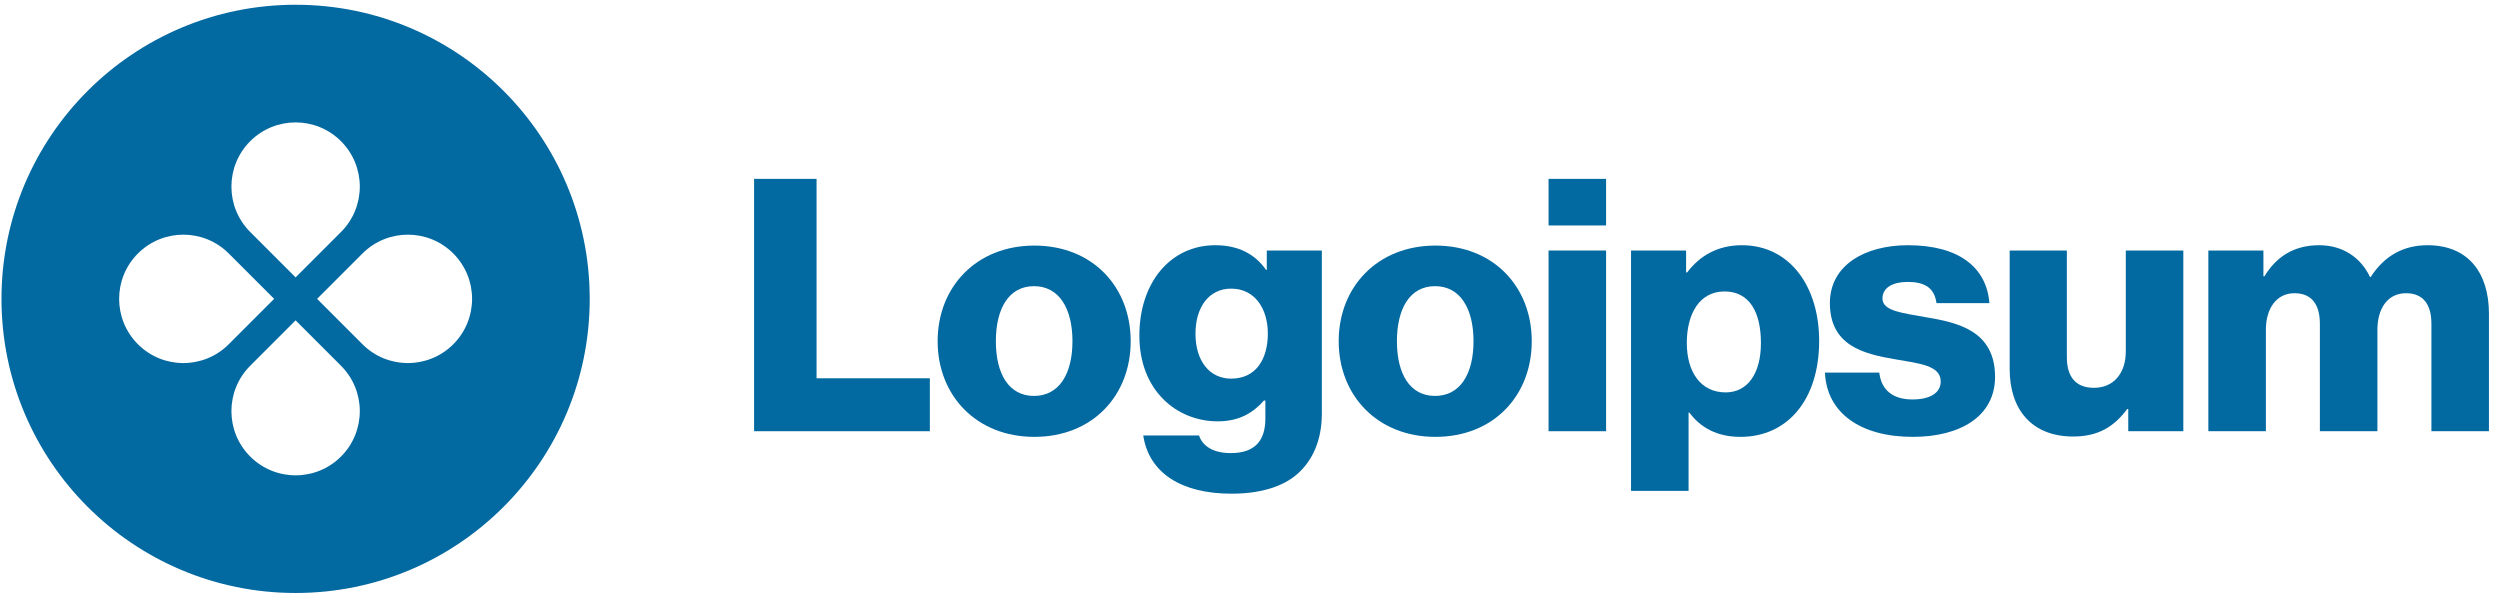
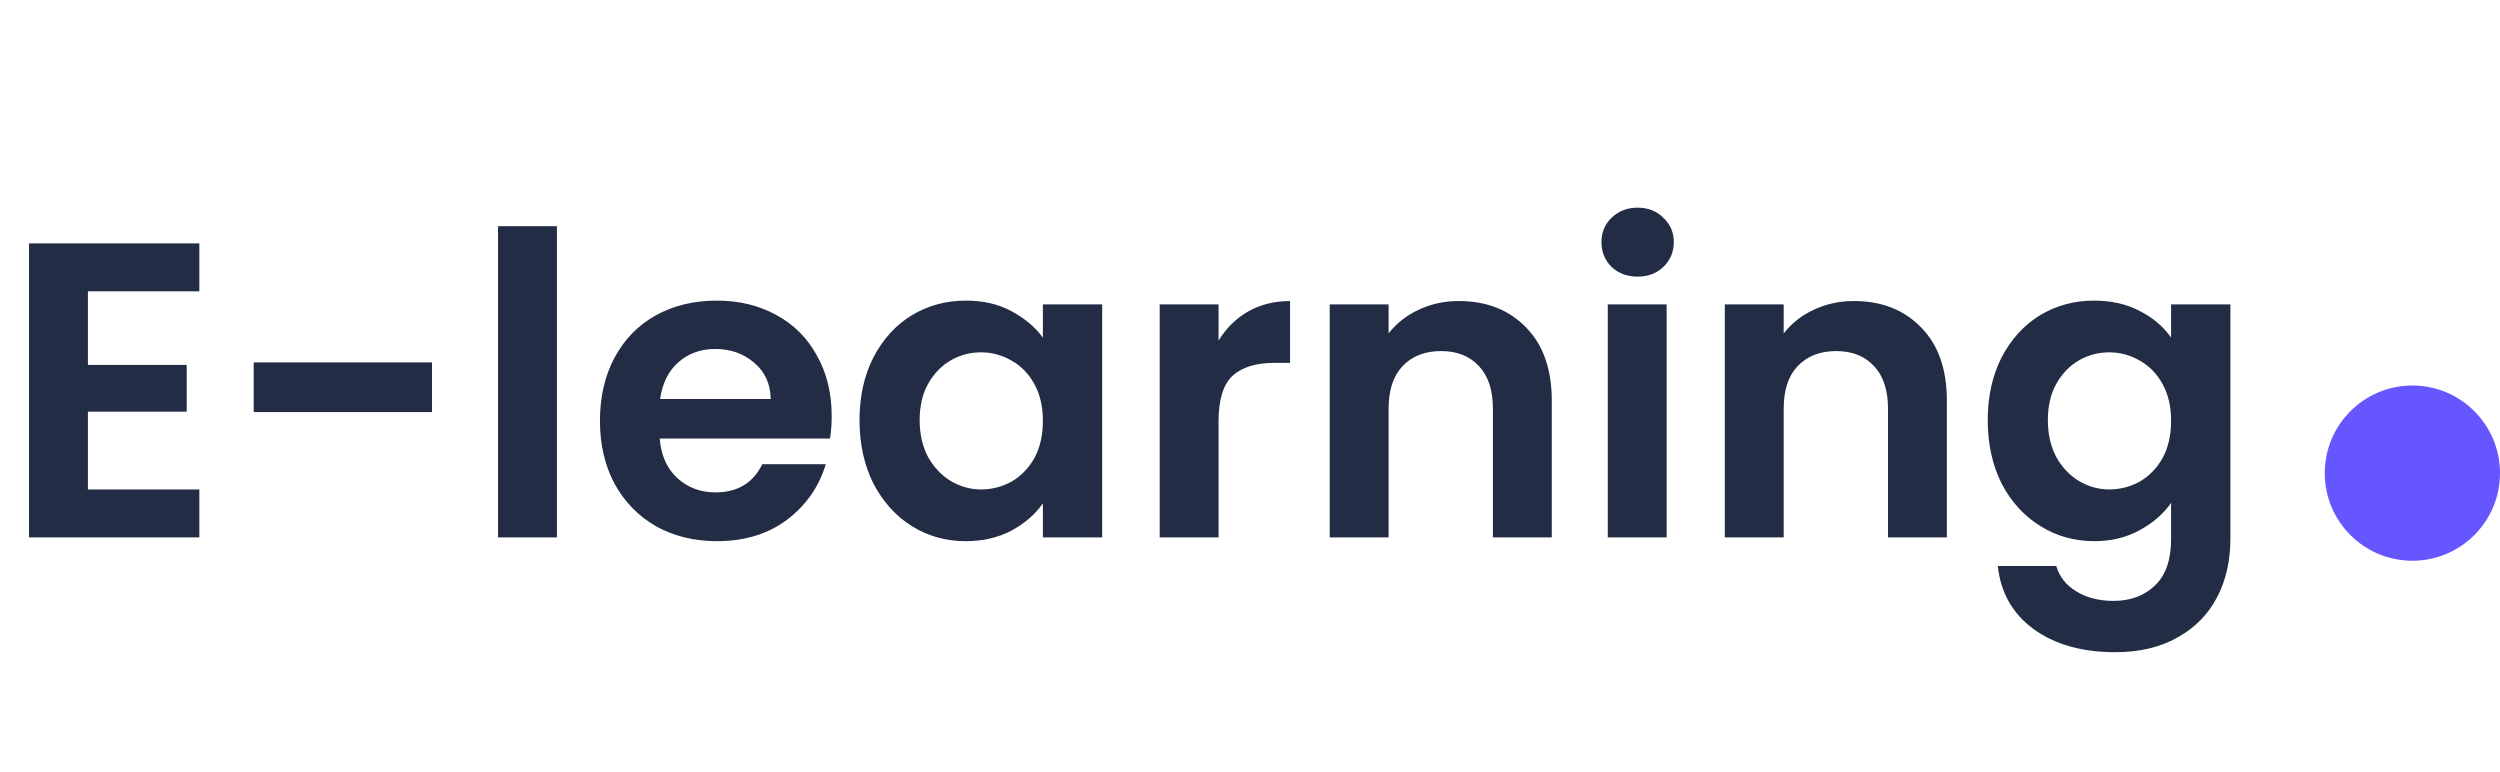
- <svg xmlns="http://www.w3.org/2000/svg" id="logo-52" width="170" height="41" viewBox="0 0 170 41" fill="none">
-   <path d="M51.278 29.323H63.23V25.723H55.526V12.163H51.278V29.323Z" class="cneutral" fill="#0369a1" />
-   <path d="M70.311 26.923C68.607 26.923 67.719 25.435 67.719 23.203C67.719 20.971 68.607 19.459 70.311 19.459C72.015 19.459 72.927 20.971 72.927 23.203C72.927 25.435 72.015 26.923 70.311 26.923ZM70.335 29.707C74.295 29.707 76.887 26.899 76.887 23.203C76.887 19.507 74.295 16.699 70.335 16.699C66.399 16.699 63.759 19.507 63.759 23.203C63.759 26.899 66.399 29.707 70.335 29.707Z" class="cneutral" fill="#0369a1" />
-   <path d="M83.741 33.571C85.565 33.571 87.173 33.163 88.253 32.203C89.237 31.315 89.885 29.971 89.885 28.123V17.035H86.141V18.355H86.093C85.373 17.323 84.269 16.675 82.637 16.675C79.589 16.675 77.477 19.219 77.477 22.819C77.477 26.587 80.045 28.651 82.805 28.651C84.293 28.651 85.229 28.051 85.949 27.235H86.045V28.459C86.045 29.947 85.349 30.811 83.693 30.811C82.397 30.811 81.749 30.259 81.533 29.611H77.741C78.125 32.179 80.357 33.571 83.741 33.571ZM83.717 25.747C82.253 25.747 81.293 24.547 81.293 22.699C81.293 20.827 82.253 19.627 83.717 19.627C85.349 19.627 86.213 21.019 86.213 22.675C86.213 24.403 85.421 25.747 83.717 25.747Z" class="cneutral" fill="#0369a1" />
-   <path d="M97.583 26.923C95.879 26.923 94.991 25.435 94.991 23.203C94.991 20.971 95.879 19.459 97.583 19.459C99.287 19.459 100.199 20.971 100.199 23.203C100.199 25.435 99.287 26.923 97.583 26.923ZM97.607 29.707C101.567 29.707 104.159 26.899 104.159 23.203C104.159 19.507 101.567 16.699 97.607 16.699C93.671 16.699 91.031 19.507 91.031 23.203C91.031 26.899 93.671 29.707 97.607 29.707Z" class="cneutral" fill="#0369a1" />
-   <path d="M105.302 29.323H109.214V17.035H105.302V29.323ZM105.302 15.331H109.214V12.163H105.302V15.331Z" class="cneutral" fill="#0369a1" />
-   <path d="M110.911 33.379H114.823V28.051H114.871C115.639 29.083 116.767 29.707 118.351 29.707C121.567 29.707 123.703 27.163 123.703 23.179C123.703 19.483 121.711 16.675 118.447 16.675C116.767 16.675 115.567 17.419 114.727 18.523H114.655V17.035H110.911V33.379ZM117.343 26.683C115.663 26.683 114.703 25.315 114.703 23.323C114.703 21.331 115.567 19.819 117.271 19.819C118.951 19.819 119.743 21.211 119.743 23.323C119.743 25.411 118.831 26.683 117.343 26.683Z" class="cneutral" fill="#0369a1" />
-   <path d="M130.072 29.707C133.288 29.707 135.664 28.315 135.664 25.627C135.664 22.483 133.12 21.931 130.96 21.571C129.4 21.283 128.008 21.163 128.008 20.299C128.008 19.531 128.752 19.171 129.712 19.171C130.792 19.171 131.536 19.507 131.68 20.611H135.28C135.088 18.187 133.216 16.675 129.736 16.675C126.832 16.675 124.432 18.019 124.432 20.611C124.432 23.491 126.712 24.067 128.848 24.427C130.48 24.715 131.968 24.835 131.968 25.939C131.968 26.731 131.224 27.163 130.048 27.163C128.752 27.163 127.936 26.563 127.792 25.339H124.096C124.216 28.051 126.472 29.707 130.072 29.707Z" class="cneutral" fill="#0369a1" />
-   <path d="M140.978 29.683C142.682 29.683 143.762 29.011 144.65 27.811H144.722V29.323H148.466V17.035H144.554V23.899C144.554 25.363 143.738 26.371 142.394 26.371C141.146 26.371 140.546 25.627 140.546 24.283V17.035H136.658V25.099C136.658 27.835 138.146 29.683 140.978 29.683Z" class="cneutral" fill="#0369a1" />
-   <path d="M150.168 29.323H154.08V22.435C154.08 20.971 154.8 19.939 156.024 19.939C157.2 19.939 157.752 20.707 157.752 22.027V29.323H161.664V22.435C161.664 20.971 162.36 19.939 163.608 19.939C164.784 19.939 165.336 20.707 165.336 22.027V29.323H169.248V21.331C169.248 18.571 167.856 16.675 165.072 16.675C163.488 16.675 162.168 17.347 161.208 18.835H161.16C160.536 17.515 159.312 16.675 157.704 16.675C155.928 16.675 154.752 17.515 153.984 18.787H153.912V17.035H150.168V29.323Z" class="cneutral" fill="#0369a1" />
-   <path fill-rule="evenodd" clip-rule="evenodd" d="M20.101 40.323C31.147 40.323 40.101 31.369 40.101 20.323C40.101 9.278 31.147 0.323 20.101 0.323C9.056 0.323 0.101 9.278 0.101 20.323C0.101 31.369 9.056 40.323 20.101 40.323ZM23.188 15.776C24.893 14.071 24.893 11.307 23.188 9.602C21.483 7.897 18.719 7.897 17.015 9.602C15.31 11.307 15.31 14.071 17.015 15.776L20.101 18.863L23.188 15.776ZM24.649 23.41C26.354 25.115 29.118 25.115 30.823 23.41C32.528 21.705 32.528 18.941 30.823 17.236C29.118 15.531 26.354 15.531 24.649 17.236L21.562 20.323L24.649 23.41ZM23.188 31.045C24.893 29.34 24.893 26.576 23.188 24.871L20.101 21.784L17.015 24.871C15.31 26.576 15.31 29.34 17.015 31.045C18.719 32.749 21.483 32.749 23.188 31.045ZM9.38 23.41C7.675 21.705 7.675 18.941 9.38 17.236C11.085 15.531 13.849 15.531 15.554 17.236L18.641 20.323L15.554 23.41C13.849 25.115 11.085 25.115 9.38 23.41Z" class="ccustom" fill="#0369a1" />
+ <svg xmlns="http://www.w3.org/2000/svg" width="214" height="66" viewBox="0 0 214 66" fill="none">
+   <path d="M7.524 24.94V31.24H15.984V35.236H7.524V41.896H17.064V46H2.484V20.836H17.064V24.94H7.524ZM36.98 31.024V35.272H21.716V31.024H36.98ZM47.672 19.36V46H42.632V19.36H47.672ZM71.192 35.596C71.192 36.316 71.144 36.964 71.048 37.54H56.468C56.588 38.98 57.092 40.108 57.98 40.924C58.868 41.74 59.96 42.148 61.256 42.148C63.128 42.148 64.46 41.344 65.252 39.736H70.688C70.112 41.656 69.008 43.24 67.376 44.488C65.744 45.712 63.74 46.324 61.364 46.324C59.444 46.324 57.716 45.904 56.18 45.064C54.668 44.2 53.48 42.988 52.616 41.428C51.776 39.868 51.356 38.068 51.356 36.028C51.356 33.964 51.776 32.152 52.616 30.592C53.456 29.032 54.632 27.832 56.144 26.992C57.656 26.152 59.396 25.732 61.364 25.732C63.26 25.732 64.952 26.14 66.44 26.956C67.952 27.772 69.116 28.936 69.932 30.448C70.772 31.936 71.192 33.652 71.192 35.596ZM65.972 34.156C65.948 32.86 65.48 31.828 64.568 31.06C63.656 30.268 62.54 29.872 61.22 29.872C59.972 29.872 58.916 30.256 58.052 31.024C57.212 31.768 56.696 32.812 56.504 34.156H65.972ZM73.575 35.956C73.575 33.94 73.971 32.152 74.763 30.592C75.579 29.032 76.671 27.832 78.039 26.992C79.431 26.152 80.979 25.732 82.683 25.732C84.171 25.732 85.467 26.032 86.571 26.632C87.699 27.232 88.599 27.988 89.271 28.9V26.056H94.347V46H89.271V43.084C88.623 44.02 87.723 44.8 86.571 45.424C85.443 46.024 84.135 46.324 82.647 46.324C80.967 46.324 79.431 45.892 78.039 45.028C76.671 44.164 75.579 42.952 74.763 41.392C73.971 39.808 73.575 37.996 73.575 35.956ZM89.271 36.028C89.271 34.804 89.031 33.76 88.551 32.896C88.071 32.008 87.423 31.336 86.607 30.88C85.791 30.4 84.915 30.16 83.979 30.16C83.043 30.16 82.179 30.388 81.387 30.844C80.595 31.3 79.947 31.972 79.443 32.86C78.963 33.724 78.723 34.756 78.723 35.956C78.723 37.156 78.963 38.212 79.443 39.124C79.947 40.012 80.595 40.696 81.387 41.176C82.203 41.656 83.067 41.896 83.979 41.896C84.915 41.896 85.791 41.668 86.607 41.212C87.423 40.732 88.071 40.06 88.551 39.196C89.031 38.308 89.271 37.252 89.271 36.028ZM104.309 29.152C104.957 28.096 105.797 27.268 106.829 26.668C107.885 26.068 109.085 25.768 110.429 25.768V31.06H109.097C107.513 31.06 106.313 31.432 105.497 32.176C104.705 32.92 104.309 34.216 104.309 36.064V46H99.269V26.056H104.309V29.152ZM124.876 25.768C127.252 25.768 129.172 26.524 130.636 28.036C132.1 29.524 132.832 31.612 132.832 34.3V46H127.792V34.984C127.792 33.4 127.396 32.188 126.604 31.348C125.812 30.484 124.732 30.052 123.364 30.052C121.972 30.052 120.868 30.484 120.052 31.348C119.26 32.188 118.864 33.4 118.864 34.984V46H113.824V26.056H118.864V28.54C119.536 27.676 120.388 27.004 121.42 26.524C122.476 26.02 123.628 25.768 124.876 25.768ZM140.181 23.68C139.293 23.68 138.549 23.404 137.949 22.852C137.373 22.276 137.085 21.568 137.085 20.728C137.085 19.888 137.373 19.192 137.949 18.64C138.549 18.064 139.293 17.776 140.181 17.776C141.069 17.776 141.801 18.064 142.377 18.64C142.977 19.192 143.277 19.888 143.277 20.728C143.277 21.568 142.977 22.276 142.377 22.852C141.801 23.404 141.069 23.68 140.181 23.68ZM142.665 26.056V46H137.625V26.056H142.665ZM158.696 25.768C161.072 25.768 162.992 26.524 164.456 28.036C165.92 29.524 166.652 31.612 166.652 34.3V46H161.612V34.984C161.612 33.4 161.216 32.188 160.424 31.348C159.632 30.484 158.552 30.052 157.184 30.052C155.792 30.052 154.688 30.484 153.872 31.348C153.08 32.188 152.684 33.4 152.684 34.984V46H147.644V26.056H152.684V28.54C153.356 27.676 154.208 27.004 155.24 26.524C156.296 26.02 157.448 25.768 158.696 25.768ZM179.257 25.732C180.745 25.732 182.053 26.032 183.181 26.632C184.309 27.208 185.197 27.964 185.845 28.9V26.056H190.921V46.144C190.921 47.992 190.549 49.636 189.805 51.076C189.061 52.54 187.945 53.692 186.457 54.532C184.969 55.396 183.169 55.828 181.057 55.828C178.225 55.828 175.897 55.168 174.073 53.848C172.273 52.528 171.253 50.728 171.013 48.448H176.017C176.281 49.36 176.845 50.08 177.709 50.608C178.597 51.16 179.665 51.436 180.913 51.436C182.377 51.436 183.565 50.992 184.477 50.104C185.389 49.24 185.845 47.92 185.845 46.144V43.048C185.197 43.984 184.297 44.764 183.145 45.388C182.017 46.012 180.721 46.324 179.257 46.324C177.577 46.324 176.041 45.892 174.649 45.028C173.257 44.164 172.153 42.952 171.337 41.392C170.545 39.808 170.149 37.996 170.149 35.956C170.149 33.94 170.545 32.152 171.337 30.592C172.153 29.032 173.245 27.832 174.613 26.992C176.005 26.152 177.553 25.732 179.257 25.732ZM185.845 36.028C185.845 34.804 185.605 33.76 185.125 32.896C184.645 32.008 183.997 31.336 183.181 30.88C182.365 30.4 181.489 30.16 180.553 30.16C179.617 30.16 178.753 30.388 177.961 30.844C177.169 31.3 176.521 31.972 176.017 32.86C175.537 33.724 175.297 34.756 175.297 35.956C175.297 37.156 175.537 38.212 176.017 39.124C176.521 40.012 177.169 40.696 177.961 41.176C178.777 41.656 179.641 41.896 180.553 41.896C181.489 41.896 182.365 41.668 183.181 41.212C183.997 40.732 184.645 40.06 185.125 39.196C185.605 38.308 185.845 37.252 185.845 36.028Z" fill="#222C44" />
+   <circle cx="206.5" cy="40.5" r="7.5" fill="#6556FF" />
</svg>
